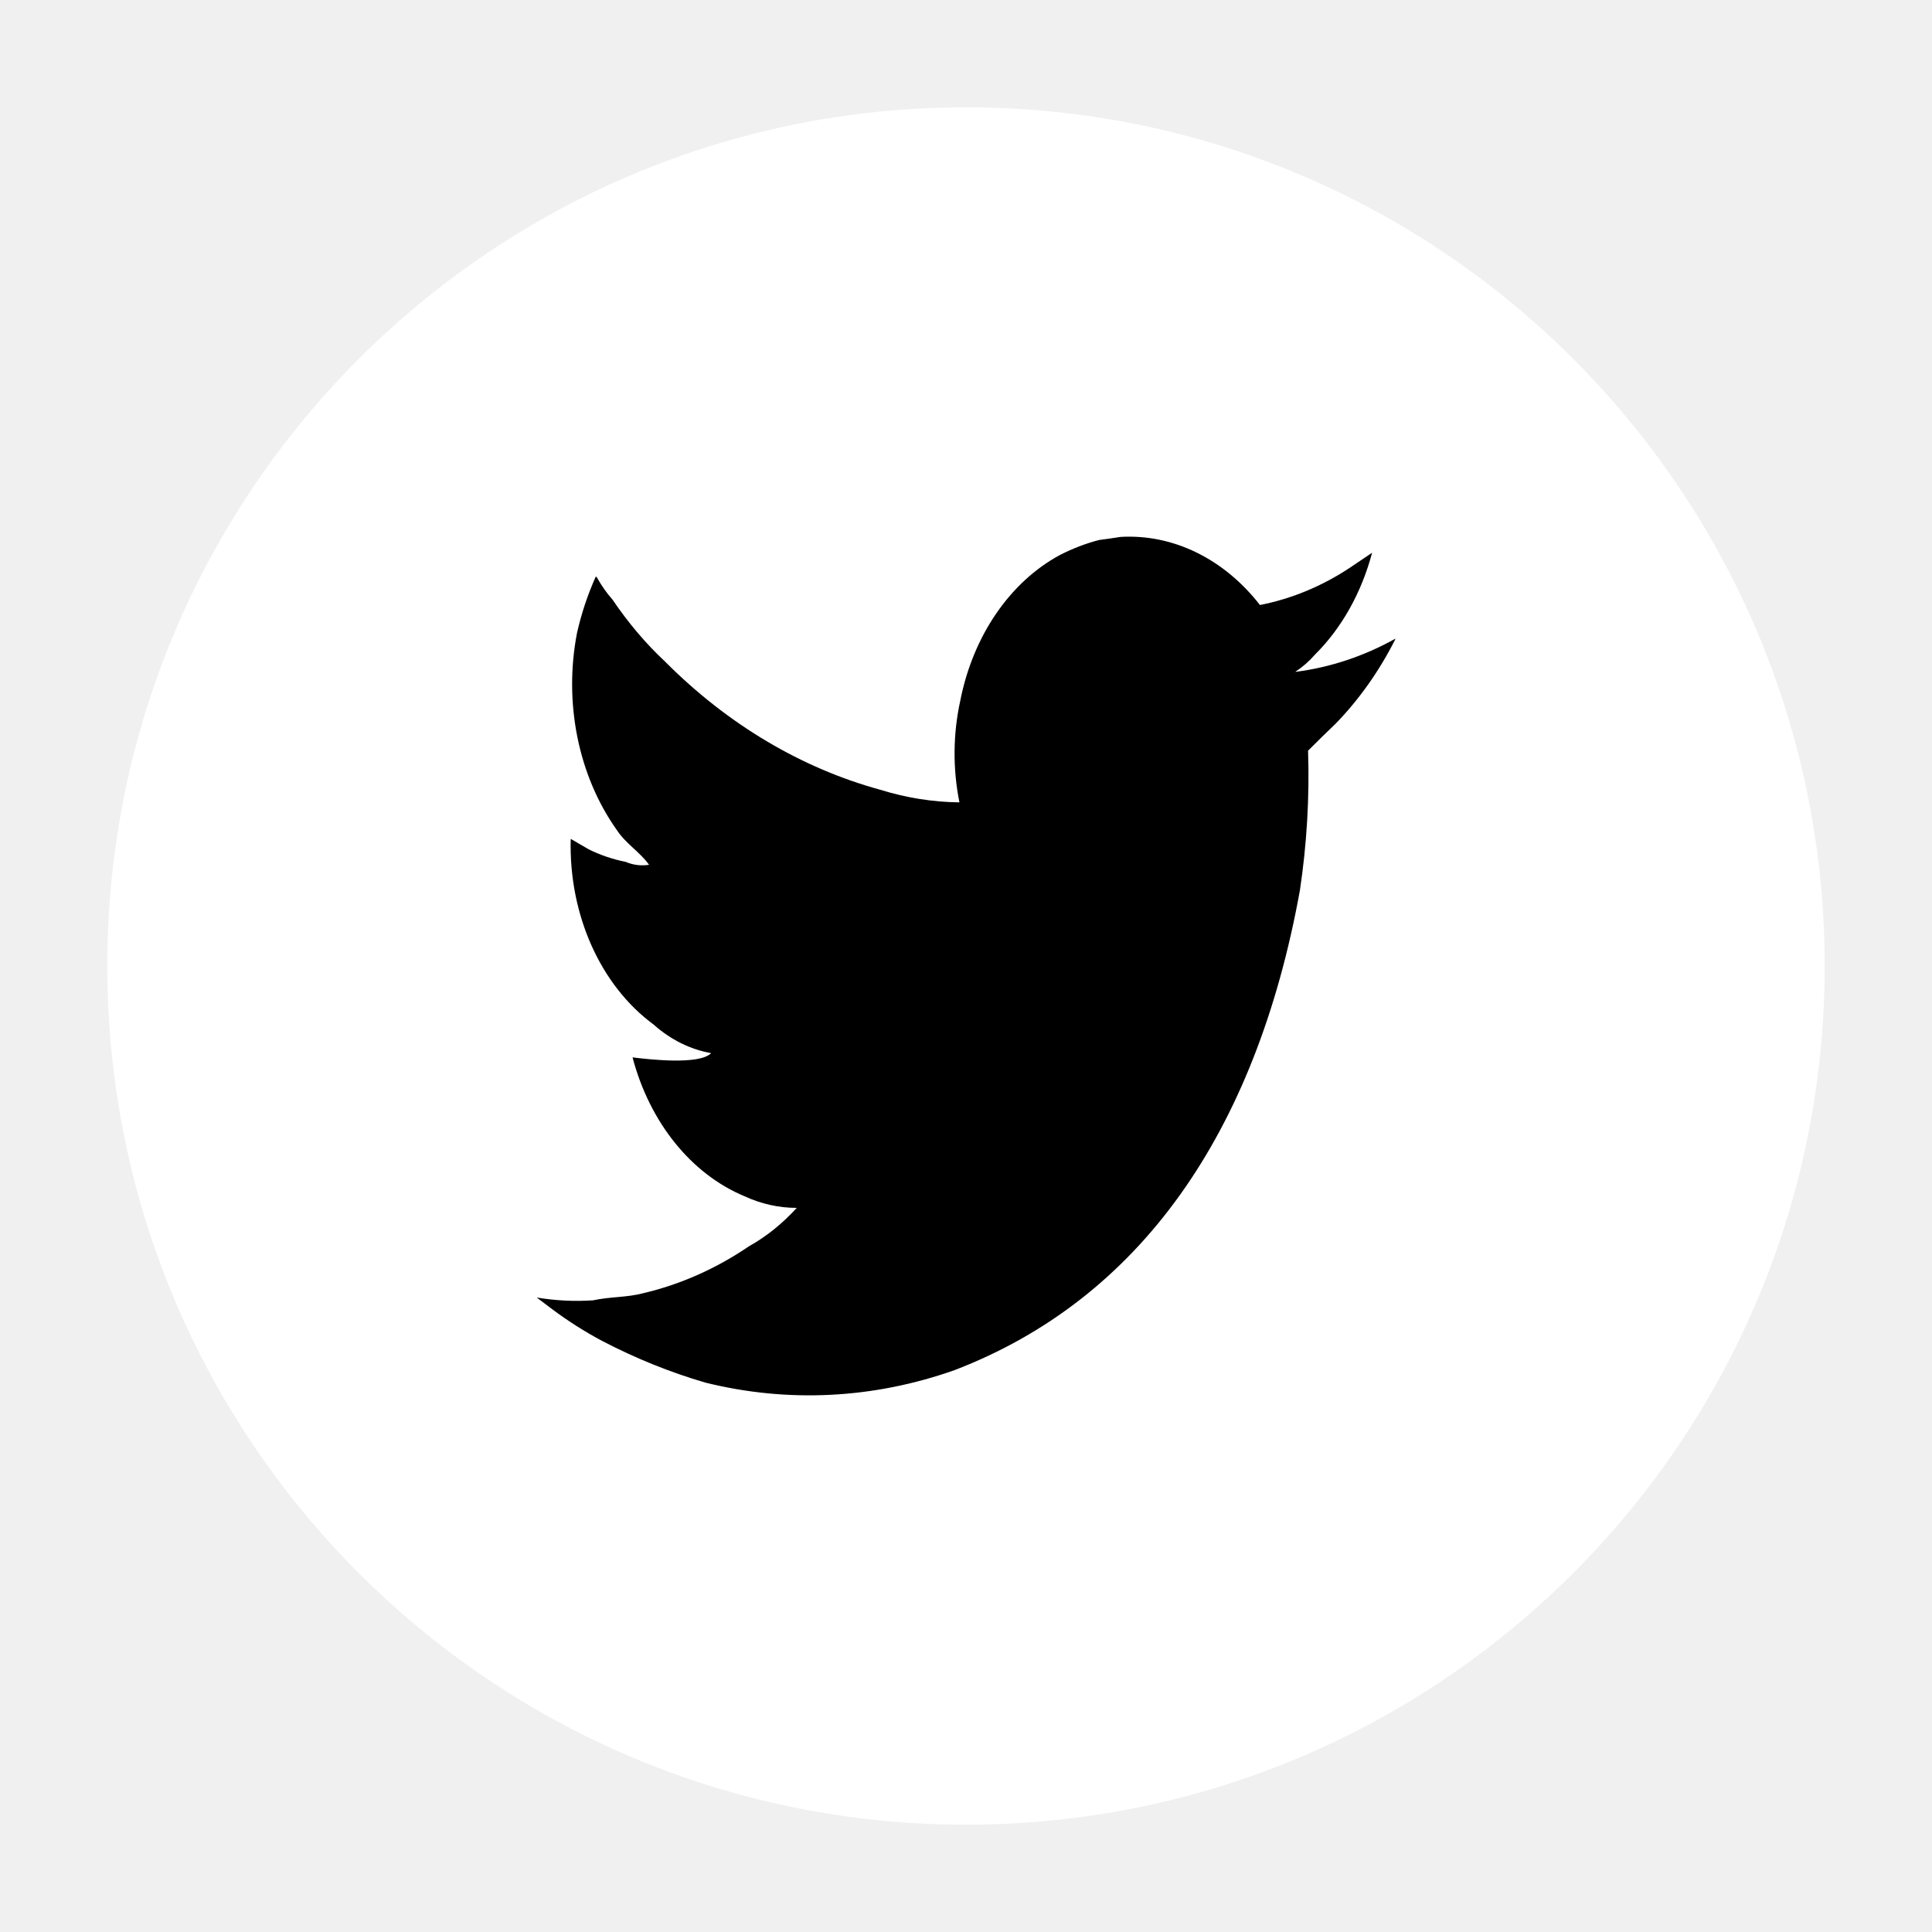
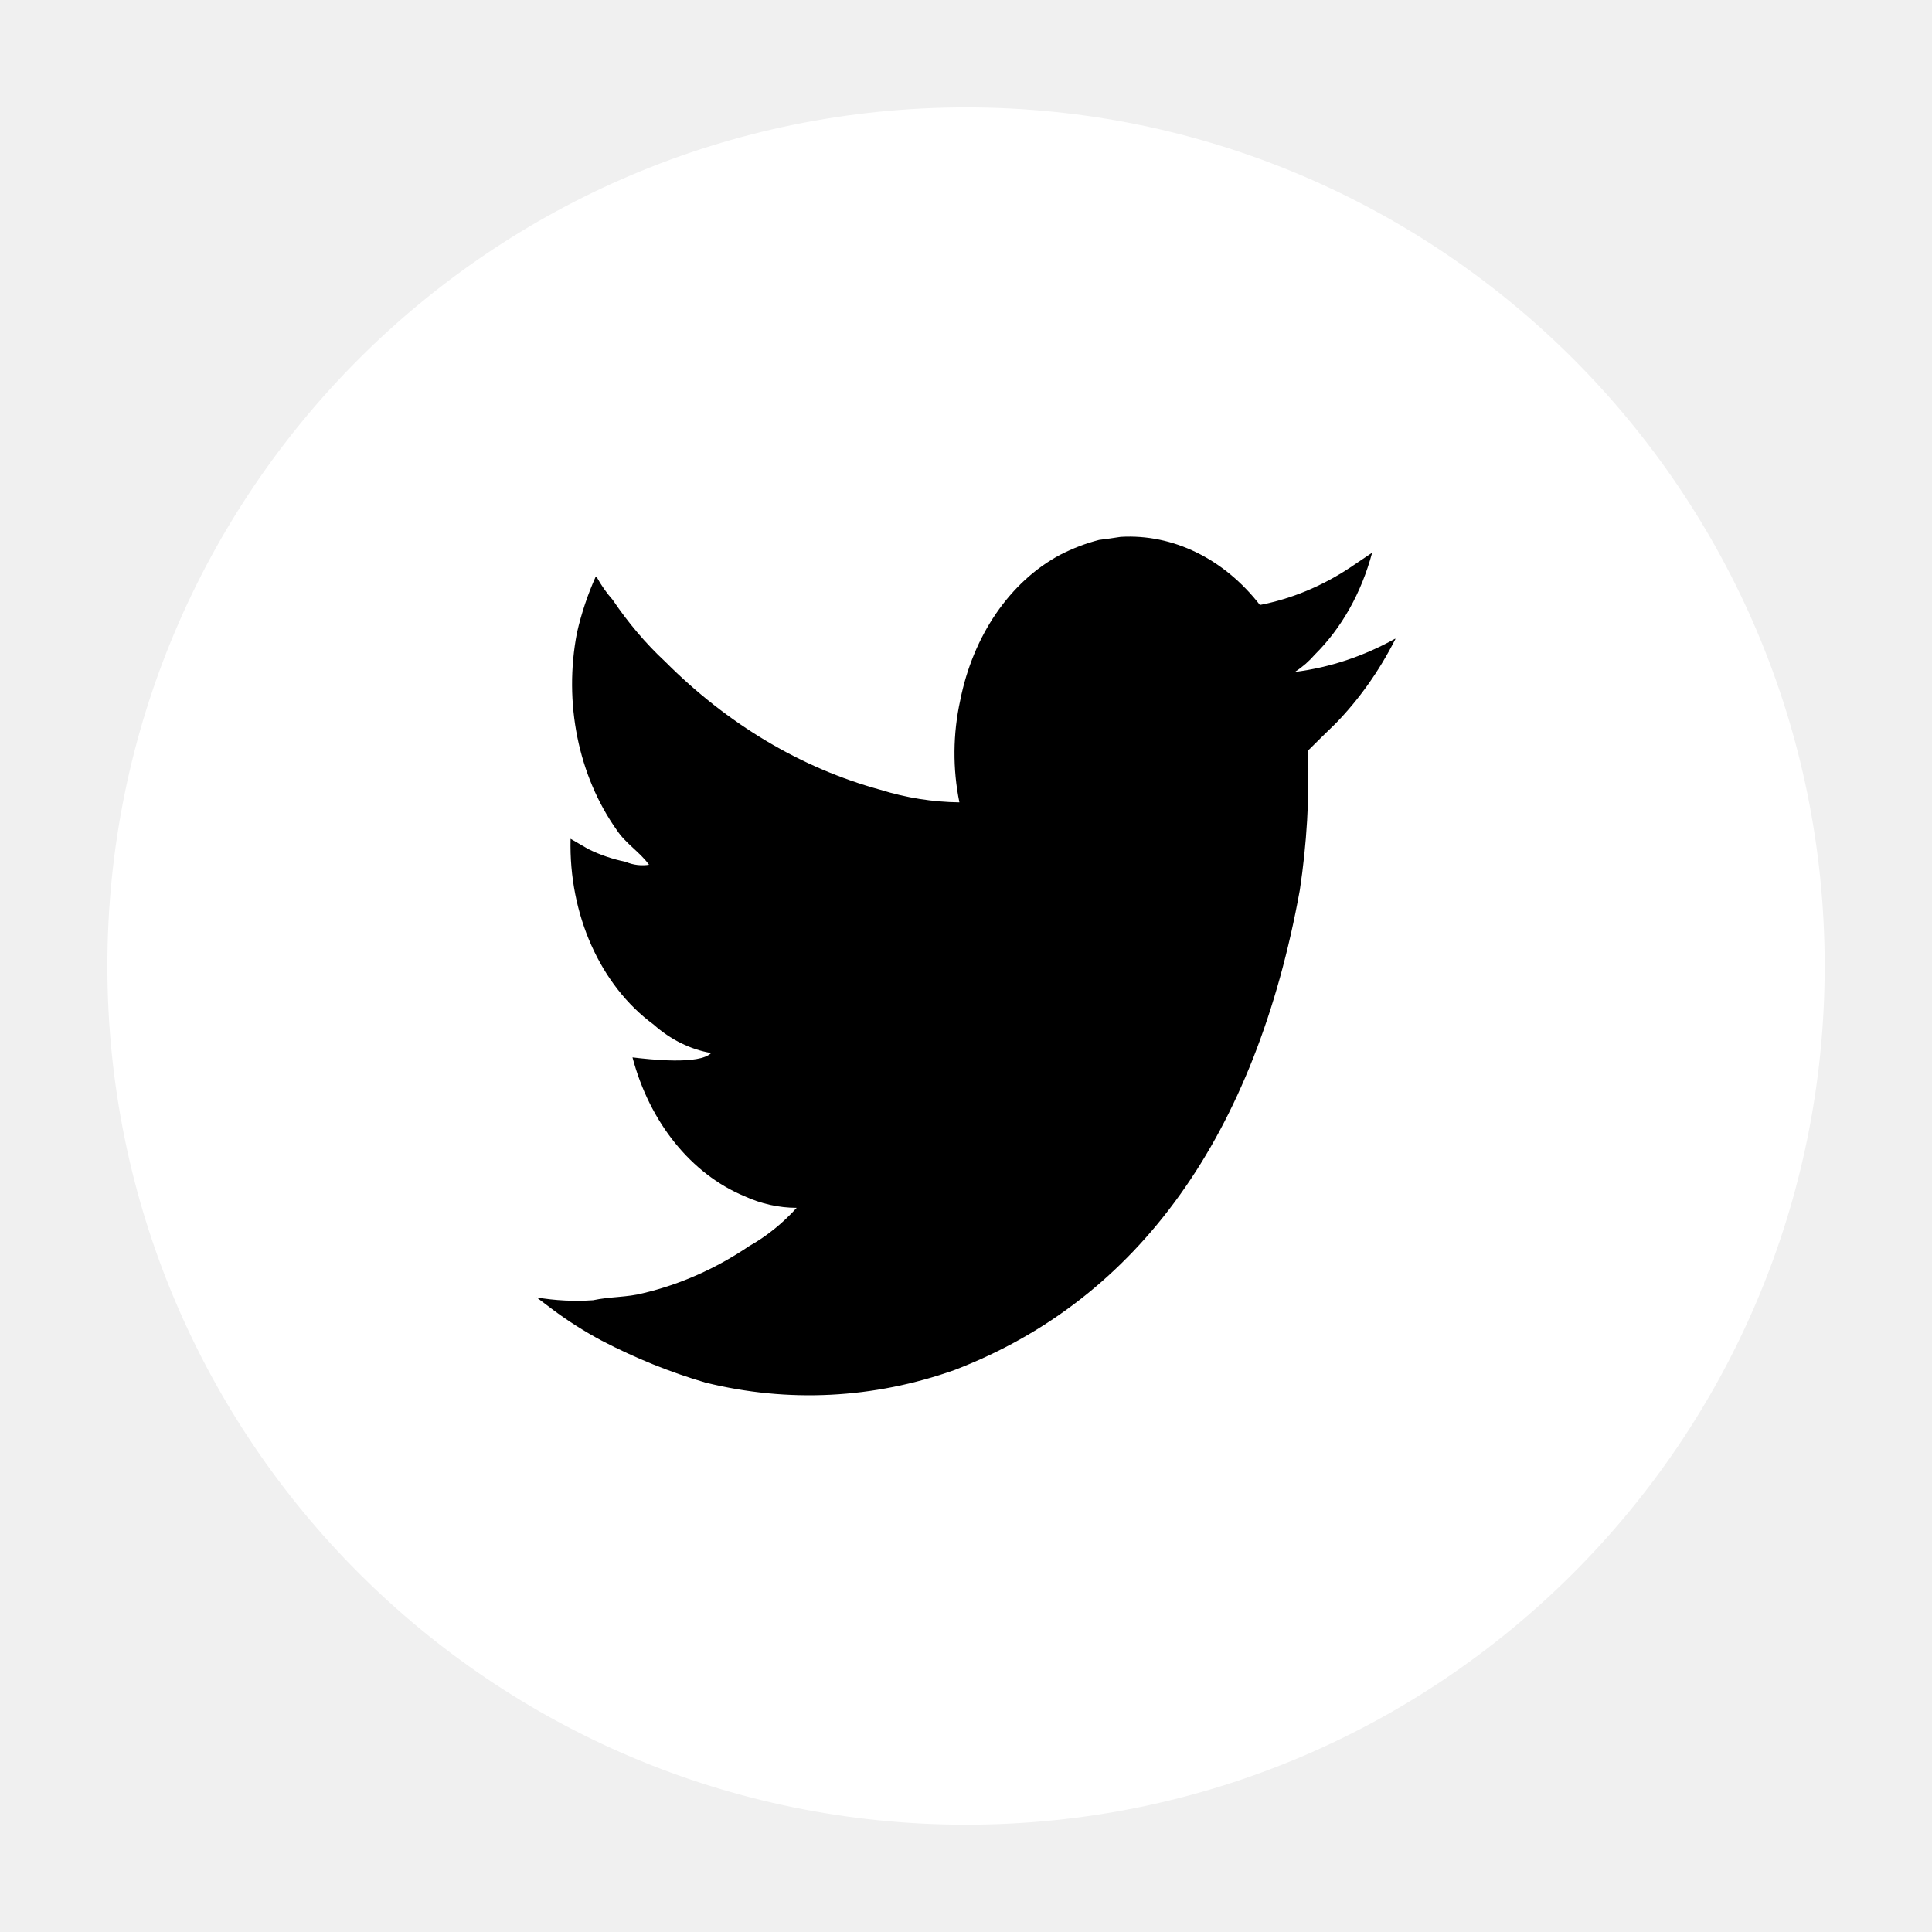
- <svg xmlns="http://www.w3.org/2000/svg" width="20" height="20" viewBox="0 0 20 20" fill="none">
-   <rect x="1.111" y="1.111" width="17.778" height="17.778" rx="8.889" fill="white" />
-   <path d="M11.601 5.558C12.144 5.527 12.67 5.784 13.043 6.263C13.37 6.199 13.687 6.068 13.977 5.875L14.204 5.722C14.094 6.136 13.889 6.502 13.612 6.777C13.552 6.846 13.484 6.905 13.412 6.952V6.955C13.769 6.909 14.118 6.794 14.444 6.612V6.618C14.278 6.947 14.069 7.242 13.826 7.492C13.73 7.583 13.636 7.676 13.541 7.771C13.557 8.255 13.528 8.738 13.457 9.214C13.001 11.736 11.794 13.449 9.883 14.183C9.044 14.48 8.159 14.525 7.303 14.313C6.936 14.206 6.578 14.061 6.231 13.88C6.053 13.785 5.881 13.676 5.715 13.552C5.663 13.511 5.608 13.473 5.556 13.432C5.749 13.464 5.943 13.474 6.139 13.461C6.318 13.422 6.494 13.432 6.659 13.387C7.043 13.297 7.413 13.133 7.754 12.901C7.935 12.8 8.1 12.666 8.248 12.504C8.063 12.504 7.879 12.463 7.706 12.383C7.155 12.153 6.726 11.62 6.548 10.946C6.727 10.968 7.241 11.026 7.362 10.902C7.146 10.864 6.942 10.763 6.766 10.606C6.215 10.201 5.887 9.466 5.908 8.684C5.97 8.719 6.032 8.757 6.094 8.792C6.217 8.853 6.346 8.896 6.477 8.922C6.557 8.956 6.642 8.966 6.727 8.951H6.718C6.626 8.821 6.476 8.732 6.385 8.592C5.986 8.03 5.834 7.273 5.973 6.553C6.019 6.349 6.085 6.152 6.168 5.968C6.171 5.972 6.174 5.972 6.177 5.974C6.225 6.06 6.28 6.139 6.342 6.209C6.503 6.447 6.684 6.661 6.884 6.848C7.531 7.498 8.295 7.952 9.114 8.176C9.382 8.259 9.656 8.303 9.932 8.306C9.862 7.959 9.865 7.597 9.941 7.252C10.073 6.582 10.455 6.024 10.973 5.745C11.104 5.678 11.239 5.626 11.378 5.59C11.453 5.58 11.527 5.57 11.601 5.558Z" fill="black" />
+ <svg xmlns="http://www.w3.org/2000/svg" viewBox="0 0 24 24" fill="none">
+   <rect x="1.334" y="1.334" width="21.333" height="21.333" rx="10.667" fill="white" />
+   <path d="M13.921 6.669C14.572 6.631 15.204 6.94 15.651 7.515C16.044 7.439 16.424 7.281 16.772 7.05L17.045 6.866C16.913 7.362 16.666 7.802 16.334 8.131C16.262 8.214 16.181 8.285 16.094 8.341V8.346C16.522 8.291 16.941 8.152 17.333 7.933V7.941C17.133 8.335 16.882 8.69 16.59 8.989C16.476 9.099 16.363 9.21 16.248 9.325C16.268 9.905 16.233 10.485 16.147 11.056C15.6 14.082 14.153 16.137 11.86 17.018C10.853 17.376 9.79 17.429 8.763 17.175C8.323 17.046 7.893 16.872 7.476 16.655C7.263 16.541 7.056 16.411 6.858 16.262C6.795 16.213 6.729 16.166 6.666 16.117C6.898 16.156 7.131 16.168 7.366 16.152C7.581 16.106 7.792 16.117 7.991 16.064C8.451 15.955 8.895 15.758 9.304 15.481C9.521 15.359 9.72 15.199 9.897 15.004C9.675 15.004 9.454 14.954 9.246 14.859C8.586 14.583 8.07 13.943 7.857 13.135C8.072 13.161 8.689 13.23 8.834 13.081C8.575 13.036 8.33 12.915 8.119 12.727C7.457 12.241 7.064 11.358 7.088 10.42C7.163 10.462 7.237 10.508 7.312 10.55C7.46 10.622 7.615 10.674 7.772 10.706C7.868 10.747 7.97 10.758 8.072 10.741H8.061C7.95 10.585 7.77 10.478 7.661 10.31C7.183 9.636 7 8.727 7.167 7.862C7.222 7.618 7.302 7.382 7.401 7.161C7.405 7.165 7.409 7.165 7.412 7.168C7.469 7.271 7.535 7.366 7.61 7.45C7.803 7.735 8.02 7.993 8.261 8.217C9.037 8.996 9.953 9.542 10.936 9.811C11.257 9.911 11.587 9.963 11.918 9.967C11.833 9.55 11.837 9.115 11.928 8.701C12.087 7.897 12.545 7.227 13.167 6.893C13.325 6.812 13.486 6.75 13.653 6.707C13.743 6.695 13.832 6.684 13.921 6.669Z" fill="black" />
</svg>
